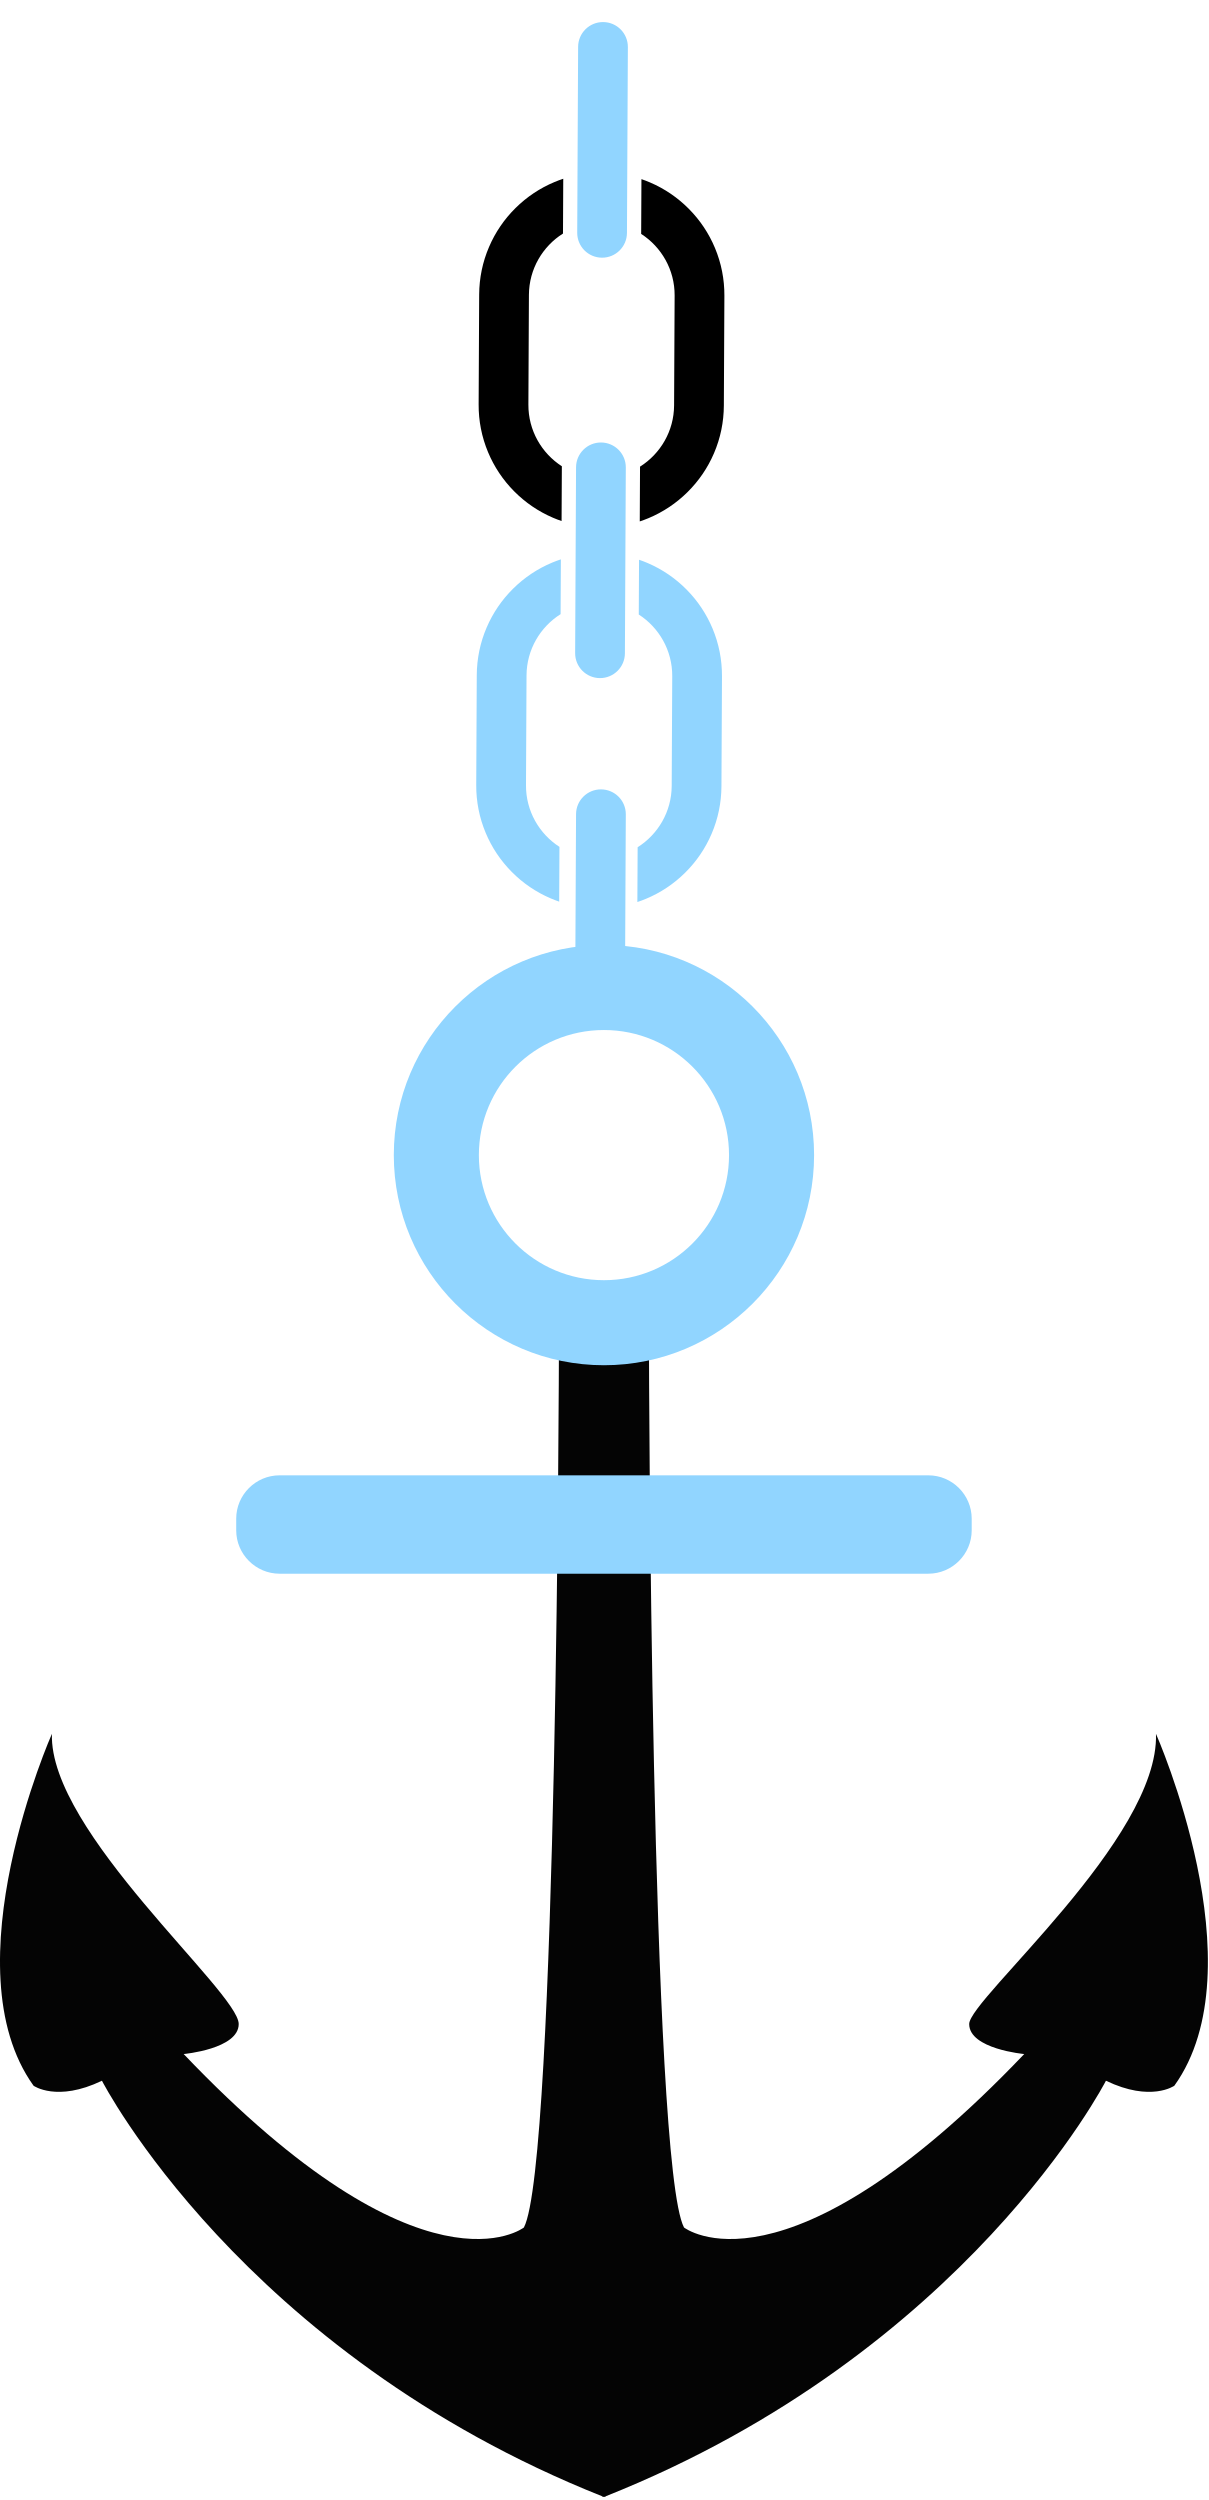
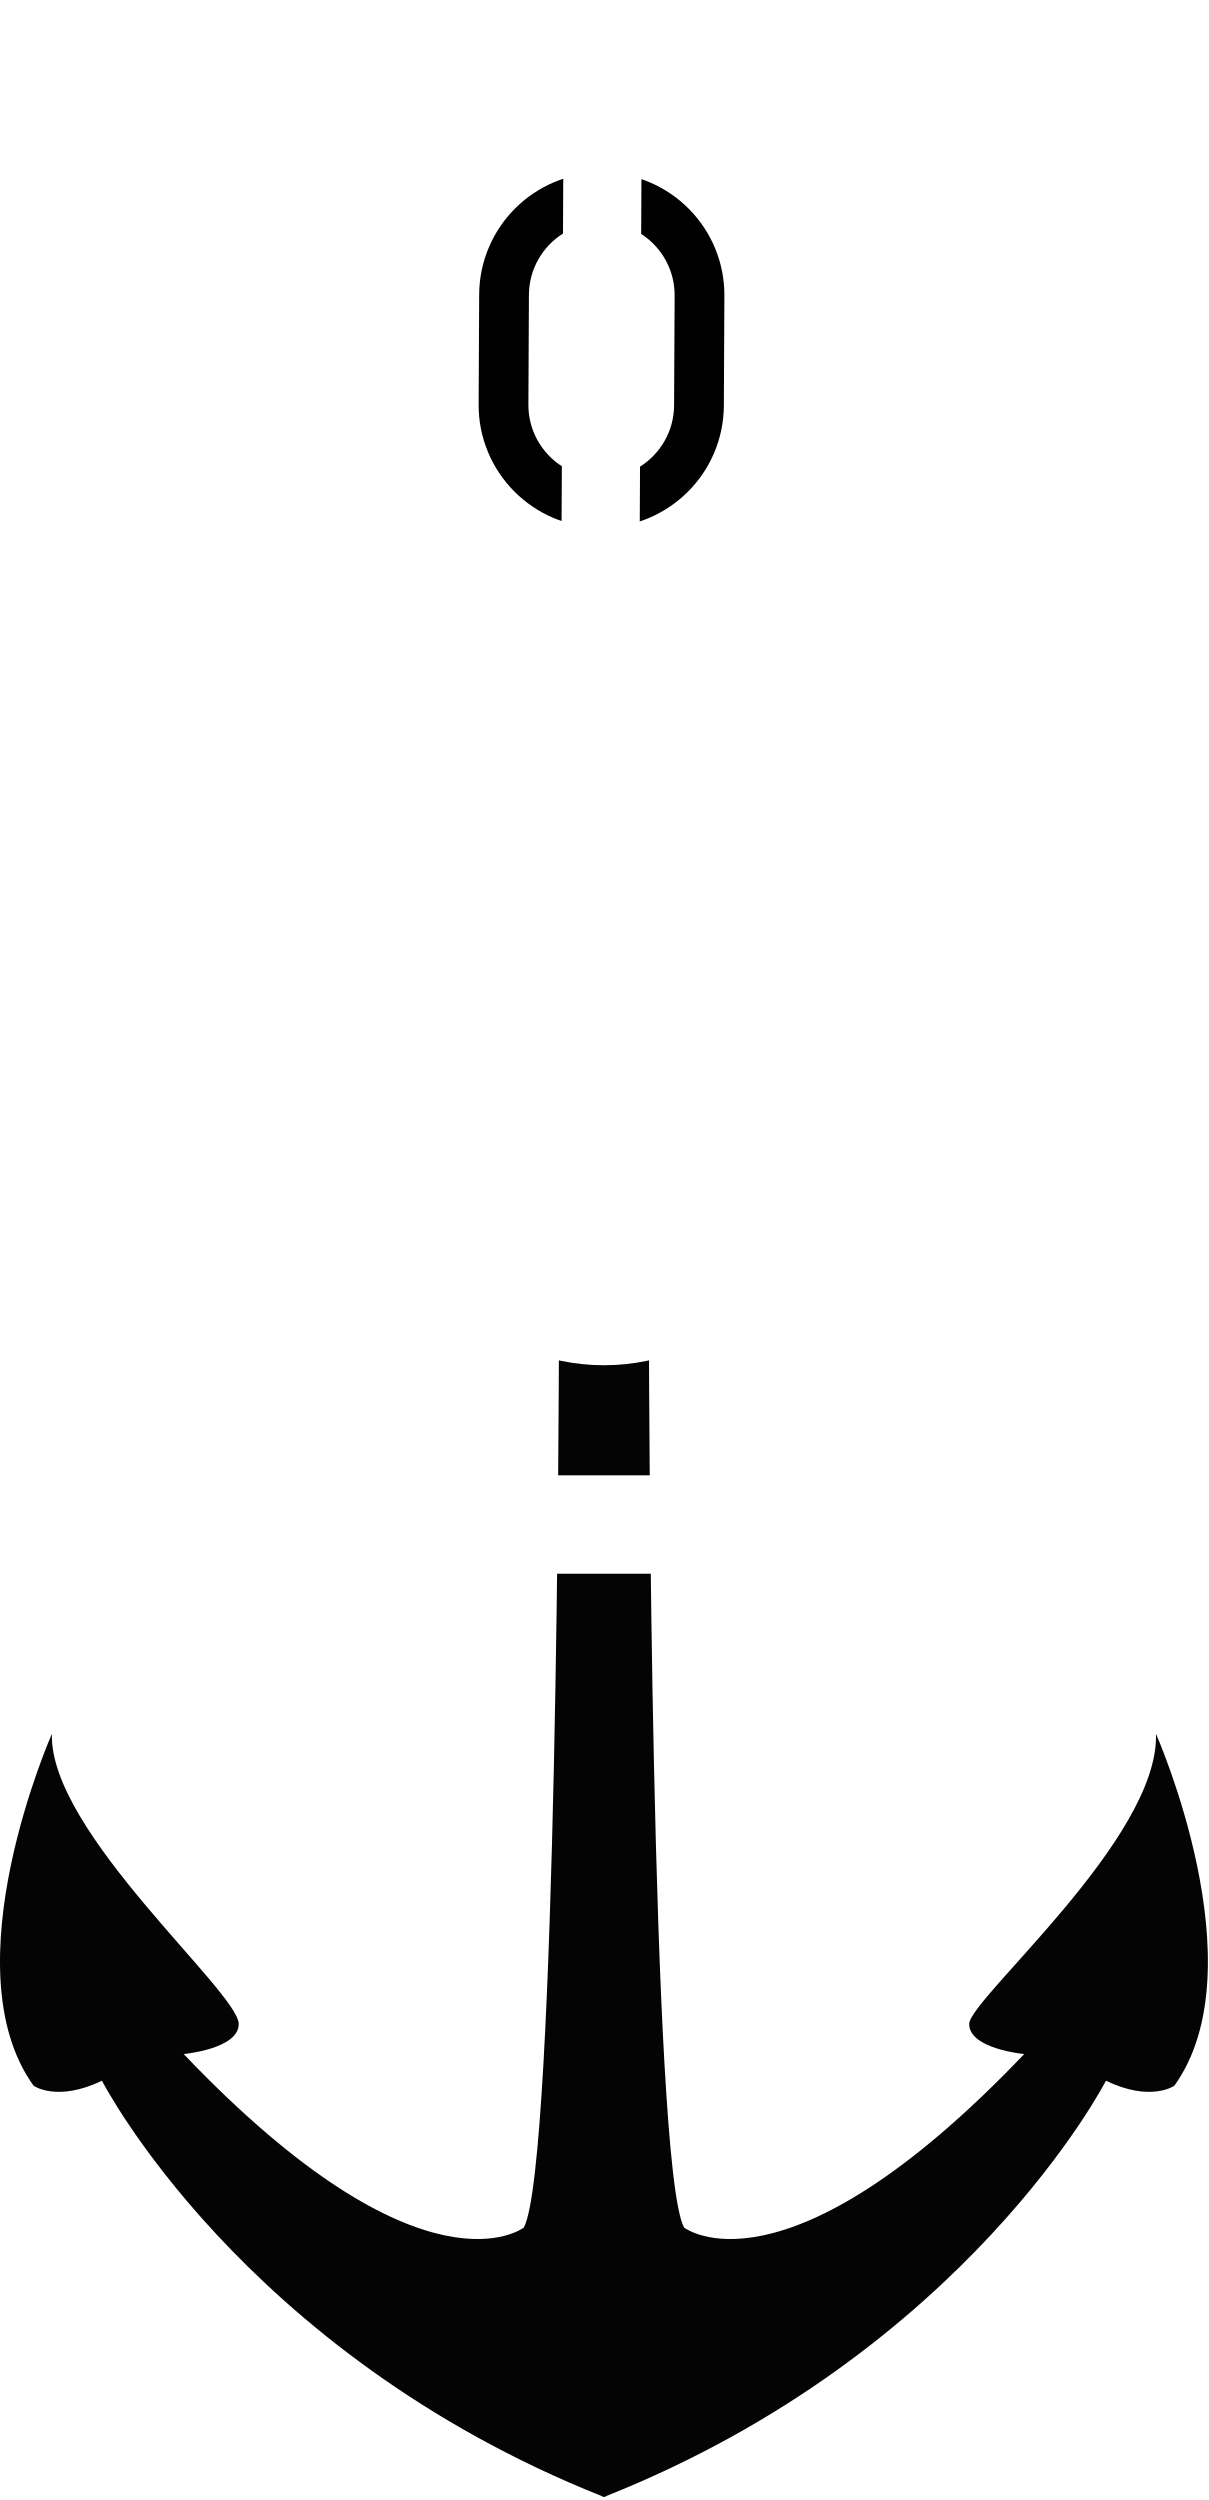
<svg xmlns="http://www.w3.org/2000/svg" width="101" height="209" viewBox="0 0 101 209" fill="none">
  <path d="M96.64 144.948C96.919 153.731 81.024 167.117 81.024 169.209C81.024 171.299 85.625 171.718 85.625 171.718C65.548 192.771 57.183 186.218 57.183 186.218C54.394 180.919 54.255 112.88 54.255 112.88L50.63 110.679C50.629 110.568 50.629 110.51 50.629 110.51L50.49 110.594L50.351 110.51C50.351 110.51 50.351 110.568 50.35 110.679L46.725 112.88C46.725 112.88 46.586 180.919 43.798 186.218C43.798 186.218 35.432 192.771 15.355 171.718C15.355 171.718 19.956 171.299 19.956 169.209C19.956 166.517 4.08 153.137 4.34 144.948C4.34 144.948 -4.304 164.467 2.806 174.367C2.806 174.367 4.758 175.761 8.523 173.949C8.523 173.949 20.16 196.664 50.334 208.686C50.339 208.762 50.64 208.762 50.645 208.686C80.82 196.664 92.457 173.949 92.457 173.949C96.222 175.761 98.174 174.367 98.174 174.367C105.284 164.467 96.64 144.948 96.64 144.948Z" fill="#040404" />
-   <path d="M50.49 107.024C44.715 107.024 40.033 102.342 40.033 96.567C40.033 90.791 44.715 86.11 50.49 86.11C56.265 86.11 60.947 90.791 60.947 96.567C60.947 102.342 56.265 107.024 50.49 107.024ZM50.49 78.999C40.788 78.999 32.922 86.865 32.922 96.567C32.922 106.269 40.788 114.134 50.49 114.134C60.193 114.134 68.058 106.269 68.058 96.567C68.058 86.865 60.193 78.999 50.49 78.999Z" fill="#91D5FF" />
-   <path d="M81.234 127.937C81.234 129.931 79.603 131.562 77.609 131.562H23.372C21.378 131.562 19.747 129.931 19.747 127.937V126.962C19.747 124.968 21.378 123.337 23.372 123.337H77.609C79.603 123.337 81.234 124.968 81.234 126.962V127.937Z" fill="#91D5FF" />
+   <path d="M50.49 107.024C44.715 107.024 40.033 102.342 40.033 96.567C40.033 90.791 44.715 86.11 50.49 86.11C56.265 86.11 60.947 90.791 60.947 96.567C60.947 102.342 56.265 107.024 50.49 107.024ZM50.49 78.999C40.788 78.999 32.922 86.865 32.922 96.567C32.922 106.269 40.788 114.134 50.49 114.134C60.193 114.134 68.058 106.269 68.058 96.567C68.058 86.865 60.193 78.999 50.49 78.999Z" fill="#FFFF" />
+   <path d="M81.234 127.937C81.234 129.931 79.603 131.562 77.609 131.562H23.372C21.378 131.562 19.747 129.931 19.747 127.937V126.962C19.747 124.968 21.378 123.337 23.372 123.337H77.609C79.603 123.337 81.234 124.968 81.234 126.962V127.937Z" fill="#FFFF" />
  <path d="M47.067 19.523C47.066 19.498 47.066 19.473 47.066 19.447L47.088 14.944C46.844 15.024 46.603 15.114 46.365 15.214C45.141 15.724 44.042 16.458 43.096 17.394C42.151 18.33 41.407 19.422 40.885 20.641C40.343 21.903 40.066 23.244 40.059 24.627L40.014 33.807C40.007 35.19 40.272 36.534 40.801 37.802C41.311 39.025 42.045 40.125 42.981 41.07C43.917 42.015 45.009 42.759 46.227 43.282C46.465 43.384 46.705 43.476 46.948 43.559L46.97 39.056C46.97 39.03 46.971 39.005 46.972 38.98C45.281 37.889 44.163 35.985 44.173 33.828L44.218 24.647C44.229 22.49 45.365 20.597 47.067 19.523ZM59.772 20.733C59.262 19.51 58.528 18.41 57.592 17.465C56.656 16.52 55.564 15.775 54.345 15.253C54.108 15.151 53.867 15.059 53.624 14.976L53.602 19.479C53.602 19.505 53.602 19.53 53.601 19.555C55.292 20.645 56.41 22.55 56.399 24.707L56.354 33.887C56.344 36.045 55.207 37.938 53.506 39.012C53.506 39.037 53.507 39.062 53.506 39.088L53.484 43.591C53.728 43.51 53.969 43.42 54.208 43.321C55.431 42.81 56.531 42.077 57.476 41.141C58.421 40.205 59.166 39.112 59.688 37.894C60.229 36.632 60.507 35.291 60.514 33.908L60.559 24.727C60.566 23.345 60.301 22.001 59.772 20.733Z" fill="black" />
-   <path d="M46.867 51.342C46.866 51.316 46.866 51.291 46.866 51.265L46.888 46.762C46.644 46.843 46.403 46.933 46.164 47.032C44.941 47.543 43.841 48.276 42.896 49.212C41.951 50.148 41.207 51.241 40.684 52.459C40.143 53.721 39.865 55.063 39.858 56.446L39.813 65.626C39.807 67.008 40.071 68.352 40.6 69.62C41.111 70.844 41.844 71.943 42.78 72.888C43.716 73.834 44.809 74.578 46.027 75.1C46.264 75.202 46.505 75.294 46.748 75.377L46.77 70.874C46.77 70.849 46.77 70.823 46.771 70.798C45.08 69.708 43.962 67.803 43.973 65.646L44.018 56.466C44.028 54.308 45.165 52.415 46.867 51.342ZM59.572 52.551C59.061 51.328 58.328 50.228 57.392 49.283C56.456 48.338 55.363 47.594 54.145 47.071C53.907 46.97 53.667 46.877 53.424 46.794L53.402 51.297C53.402 51.323 53.401 51.348 53.4 51.373C55.091 52.464 56.21 54.368 56.199 56.525L56.154 65.706C56.143 67.863 55.007 69.756 53.305 70.83C53.306 70.855 53.306 70.88 53.306 70.906L53.284 75.409C53.528 75.329 53.769 75.239 54.008 75.139C55.231 74.629 56.33 73.895 57.276 72.959C58.221 72.023 58.965 70.931 59.487 69.713C60.029 68.45 60.307 67.109 60.313 65.726L60.358 56.546C60.365 55.163 60.1 53.819 59.572 52.551Z" fill="#91D5FF" />
-   <path d="M50.152 56.69C49.003 56.684 48.077 55.748 48.082 54.6L48.158 39.062C48.164 37.913 49.1 36.986 50.248 36.992C51.397 36.998 52.324 37.933 52.318 39.082L52.242 54.62C52.236 55.769 51.3 56.695 50.152 56.69Z" fill="#91D5FF" />
-   <path d="M50.152 85.69C49.003 85.684 48.077 84.749 48.082 83.6L48.158 68.061C48.164 66.913 49.1 65.986 50.248 65.992C51.397 65.998 52.324 66.933 52.318 68.082L52.242 83.62C52.236 84.769 51.3 85.695 50.152 85.69Z" fill="#91D5FF" />
-   <path d="M50.42 1.845C51.569 1.85 52.496 2.786 52.49 3.935L52.414 19.473C52.408 20.622 51.472 21.549 50.324 21.543C49.175 21.537 48.249 20.602 48.255 19.453L48.331 3.914C48.336 2.766 49.272 1.839 50.42 1.845Z" fill="#91D5FF" />
+   <path d="M46.867 51.342C46.866 51.316 46.866 51.291 46.866 51.265L46.888 46.762C46.644 46.843 46.403 46.933 46.164 47.032C44.941 47.543 43.841 48.276 42.896 49.212C41.951 50.148 41.207 51.241 40.684 52.459C40.143 53.721 39.865 55.063 39.858 56.446L39.813 65.626C39.807 67.008 40.071 68.352 40.6 69.62C41.111 70.844 41.844 71.943 42.78 72.888C43.716 73.834 44.809 74.578 46.027 75.1C46.264 75.202 46.505 75.294 46.748 75.377L46.77 70.874C46.77 70.849 46.77 70.823 46.771 70.798C45.08 69.708 43.962 67.803 43.973 65.646L44.018 56.466C44.028 54.308 45.165 52.415 46.867 51.342ZM59.572 52.551C59.061 51.328 58.328 50.228 57.392 49.283C56.456 48.338 55.363 47.594 54.145 47.071C53.907 46.97 53.667 46.877 53.424 46.794L53.402 51.297C53.402 51.323 53.401 51.348 53.4 51.373C55.091 52.464 56.21 54.368 56.199 56.525L56.154 65.706C56.143 67.863 55.007 69.756 53.305 70.83C53.306 70.855 53.306 70.88 53.306 70.906L53.284 75.409C53.528 75.329 53.769 75.239 54.008 75.139C55.231 74.629 56.33 73.895 57.276 72.959C58.221 72.023 58.965 70.931 59.487 69.713C60.029 68.45 60.307 67.109 60.313 65.726L60.358 56.546C60.365 55.163 60.1 53.819 59.572 52.551Z" fill="#FFFF" />
+   <path d="M50.152 56.69C49.003 56.684 48.077 55.748 48.082 54.6L48.158 39.062C48.164 37.913 49.1 36.986 50.248 36.992C51.397 36.998 52.324 37.933 52.318 39.082L52.242 54.62C52.236 55.769 51.3 56.695 50.152 56.69Z" fill="#FFFF" />
+   <path d="M50.152 85.69C49.003 85.684 48.077 84.749 48.082 83.6L48.158 68.061C48.164 66.913 49.1 65.986 50.248 65.992C51.397 65.998 52.324 66.933 52.318 68.082L52.242 83.62C52.236 84.769 51.3 85.695 50.152 85.69Z" fill="#FFFF" />
+   <path d="M50.42 1.845C51.569 1.85 52.496 2.786 52.49 3.935L52.414 19.473C52.408 20.622 51.472 21.549 50.324 21.543C49.175 21.537 48.249 20.602 48.255 19.453L48.331 3.914C48.336 2.766 49.272 1.839 50.42 1.845Z" fill="#FFFF" />
</svg>
